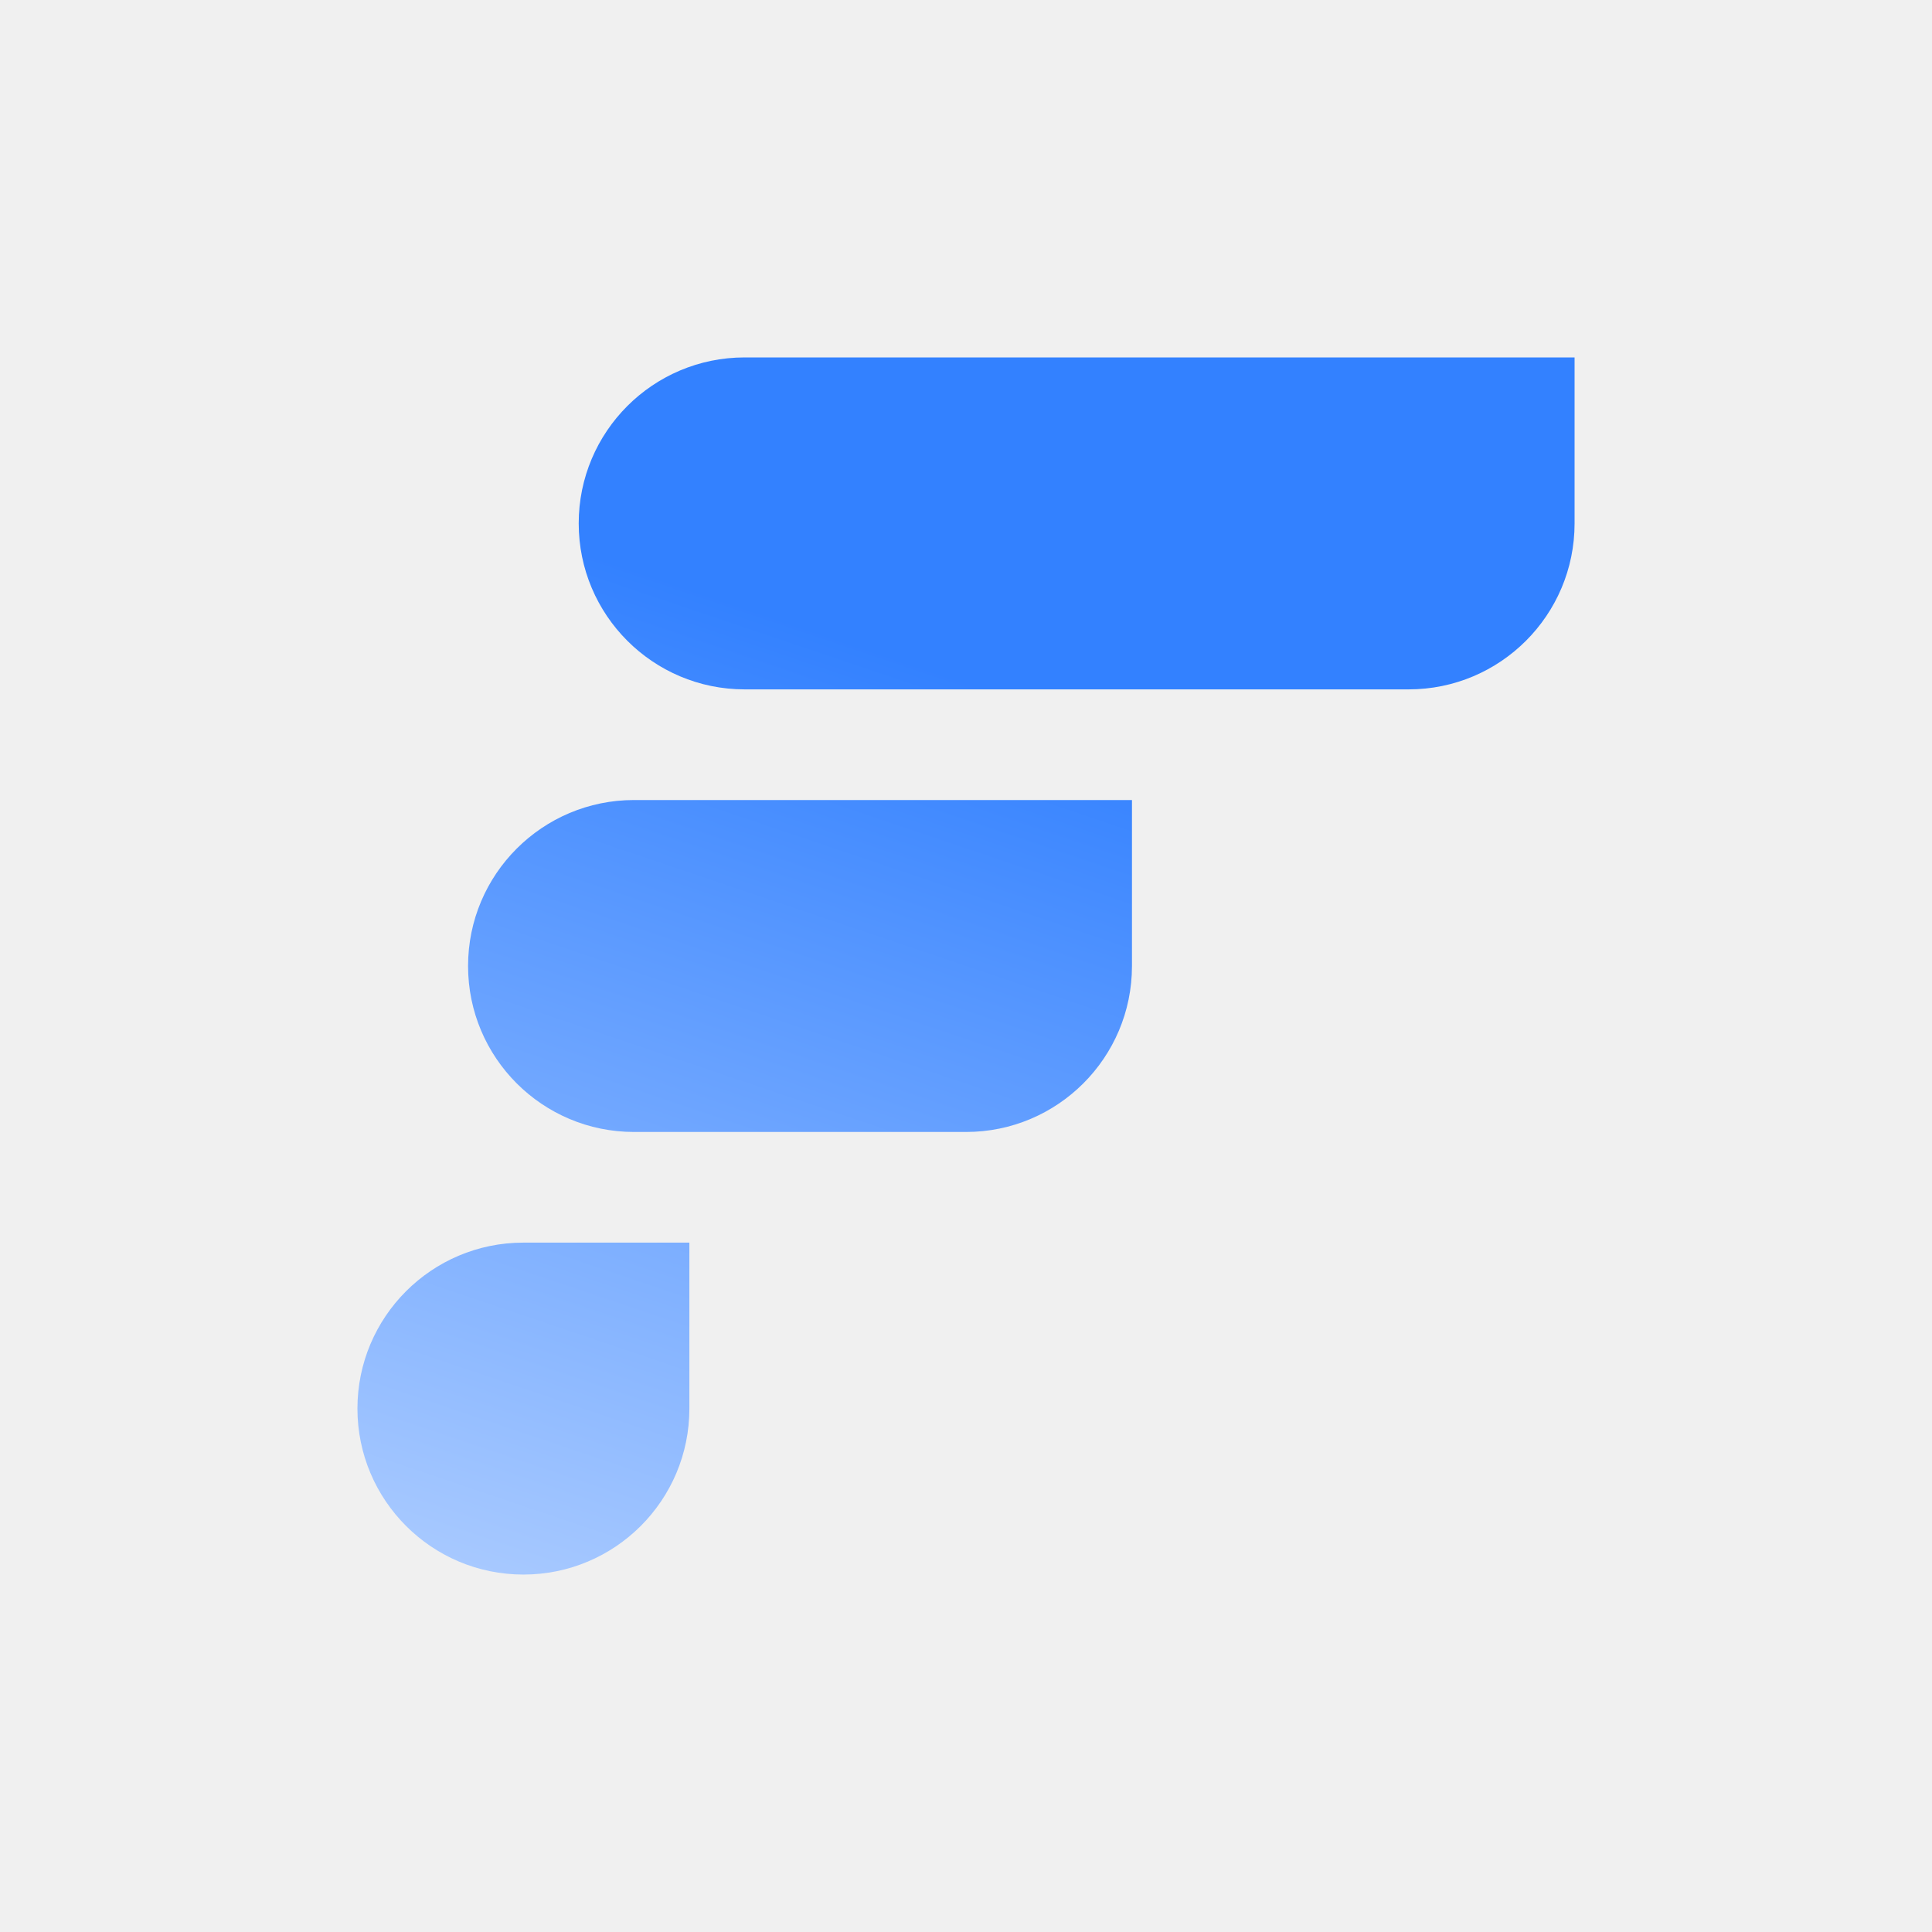
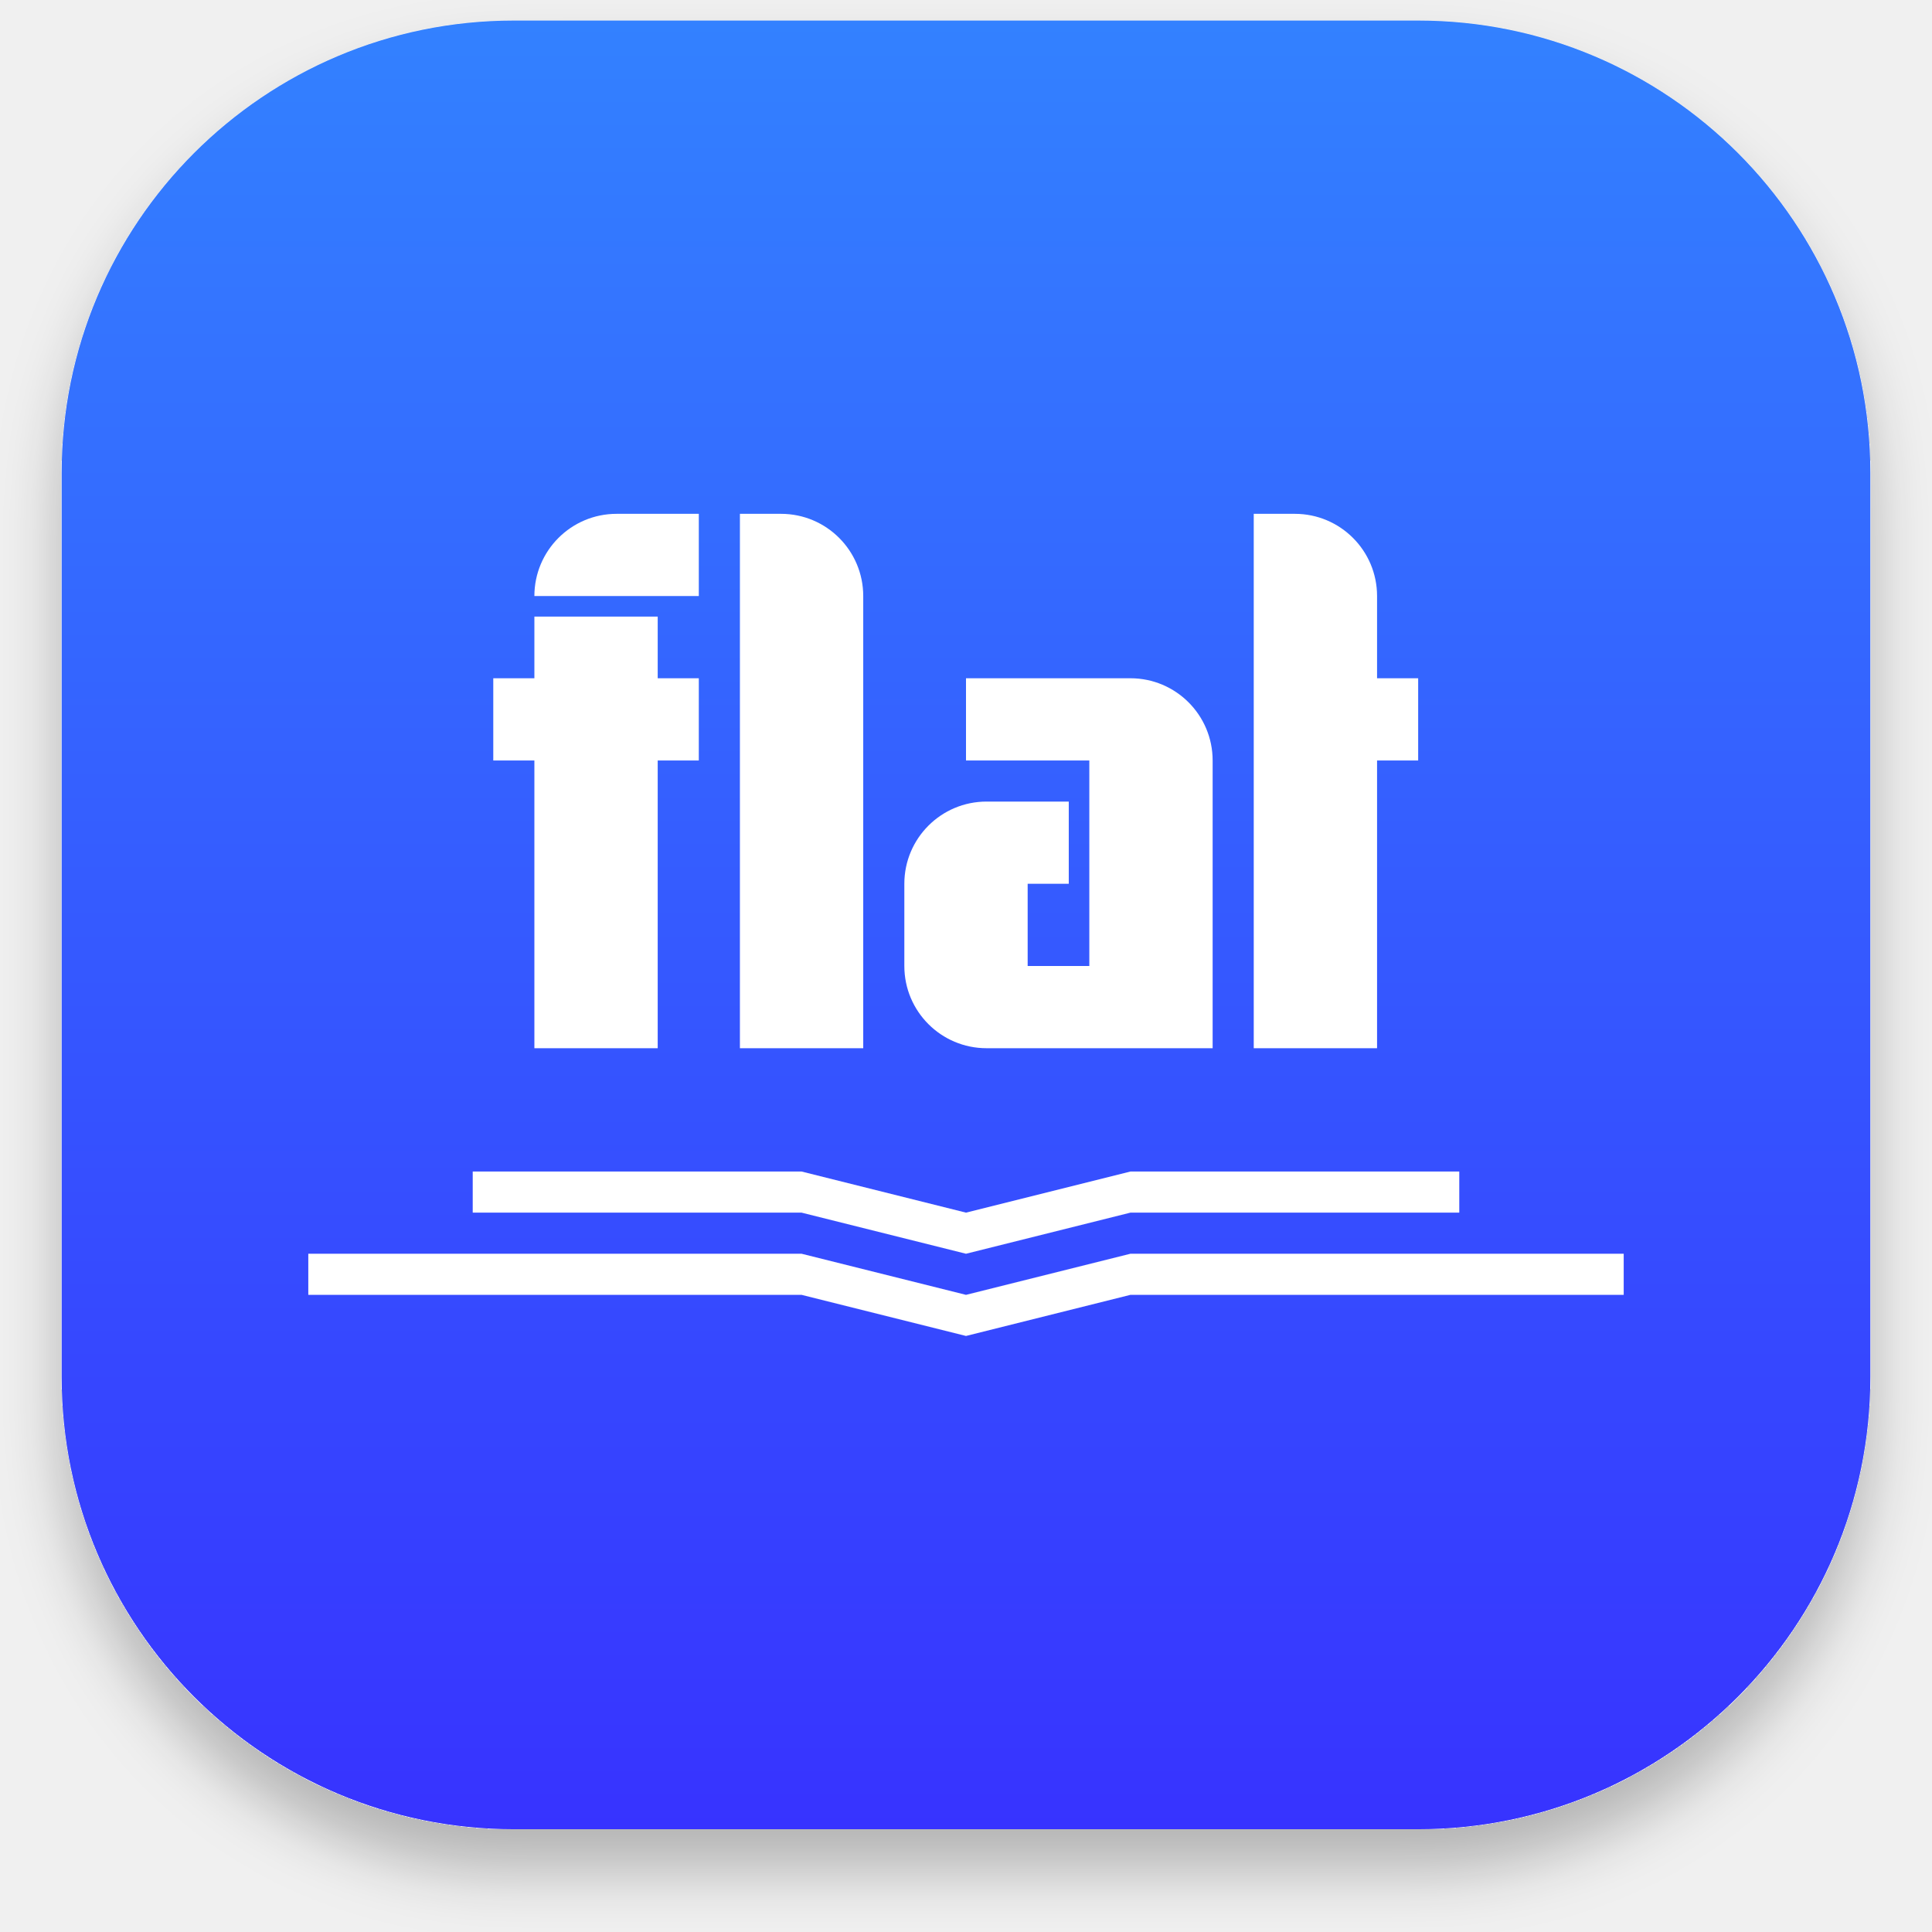
- <svg xmlns="http://www.w3.org/2000/svg" xmlns:xlink="http://www.w3.org/1999/xlink" width="200" height="200">
+ <svg xmlns="http://www.w3.org/2000/svg" fill="none" viewBox="0 0 94 94">
+   <g filter="url(#a)">
+     <rect width="88" height="88" x="3" y="1" fill="url(#b)" rx="22" />
+     <path fill="#fff" fill-rule="evenodd" d="M26 29a4 4 0 0 1 4-4h4v4h-8Zm0 1h6v3h2v4h-2v14h-6V37h-2v-4h2v-3Zm10-5h2a4 4 0 0 1 4 4v22h-6V25Zm17 8h-6v4h6v10h-3v-4h2v-4h-4a4 4 0 0 0-4 4v4a4 4 0 0 0 4 4h11V37a4 4 0 0 0-4-4h-2Zm14 18h-6V25h2a4 4 0 0 1 4 4v4h2v4h-2v14Zm-44 6h16l8 2 8-2h16v2H55l-8 2-8-2H23v-2Zm8 4h8l8 2 8-2h24v2H55l-8 2-8-2H15v-2h16Z" clip-rule="evenodd" />
+   </g>
  <defs>
-     <linearGradient x1=".338" y1=".21" x2=".071" y2="1" id="a">
-       <stop stop-color="#3381FF" offset="0%" />
-       <stop stop-color="#A9CAFF" offset="100%" />
+     <linearGradient id="b" x1="47" x2="47" y1="1" y2="89" gradientUnits="userSpaceOnUse">
+       <stop stop-color="#3381FF" />
+       <stop offset="1" stop-color="#3733FF" />
    </linearGradient>
-     <linearGradient xlink:href="#a" id="c" x1="177.631" y1="85.458" x2="160.557" y2="136" gradientUnits="userSpaceOnUse" />
-     <linearGradient xlink:href="#a" id="b" x1="177.631" y1="85.458" x2="160.557" y2="136" gradientUnits="userSpaceOnUse" />
+     <filter id="a" width="94" height="94" x="0" y="0" color-interpolation-filters="sRGB" filterUnits="userSpaceOnUse">
+       <feFlood flood-opacity="0" result="BackgroundImageFix" />
+       <feColorMatrix in="SourceAlpha" result="hardAlpha" values="0 0 0 0 0 0 0 0 0 0 0 0 0 0 0 0 0 0 127 0" />
+       <feOffset dy="2" />
+       <feGaussianBlur stdDeviation="1.5" />
+       <feComposite in2="hardAlpha" operator="out" />
+       <feColorMatrix values="0 0 0 0 0 0 0 0 0 0 0 0 0 0 0 0 0 0 0.25 0" />
+       <feBlend in2="BackgroundImageFix" result="effect1_dropShadow_4084_97" />
+       <feBlend in="SourceGraphic" in2="effect1_dropShadow_4084_97" result="shape" />
+     </filter>
  </defs>
-   <g style="fill:url(#b)" fill="none" fill-rule="evenodd">
-     <path d="M173.455 118.545v8.728a8.727 8.727 0 1 1-8.728-8.728zm23.272-23.272V104a8.727 8.727 0 0 1-8.727 8.727h-17.455a8.727 8.727 0 1 1 0-17.454zM220 72v8.727a8.727 8.727 0 0 1-8.727 8.728h-34.91a8.727 8.727 0 1 1 0-17.455z" style="fill:url(#c)" transform="translate(-270.125 -104.75) scale(1.96875)" fill="url(#a)" />
-   </g>
</svg>
